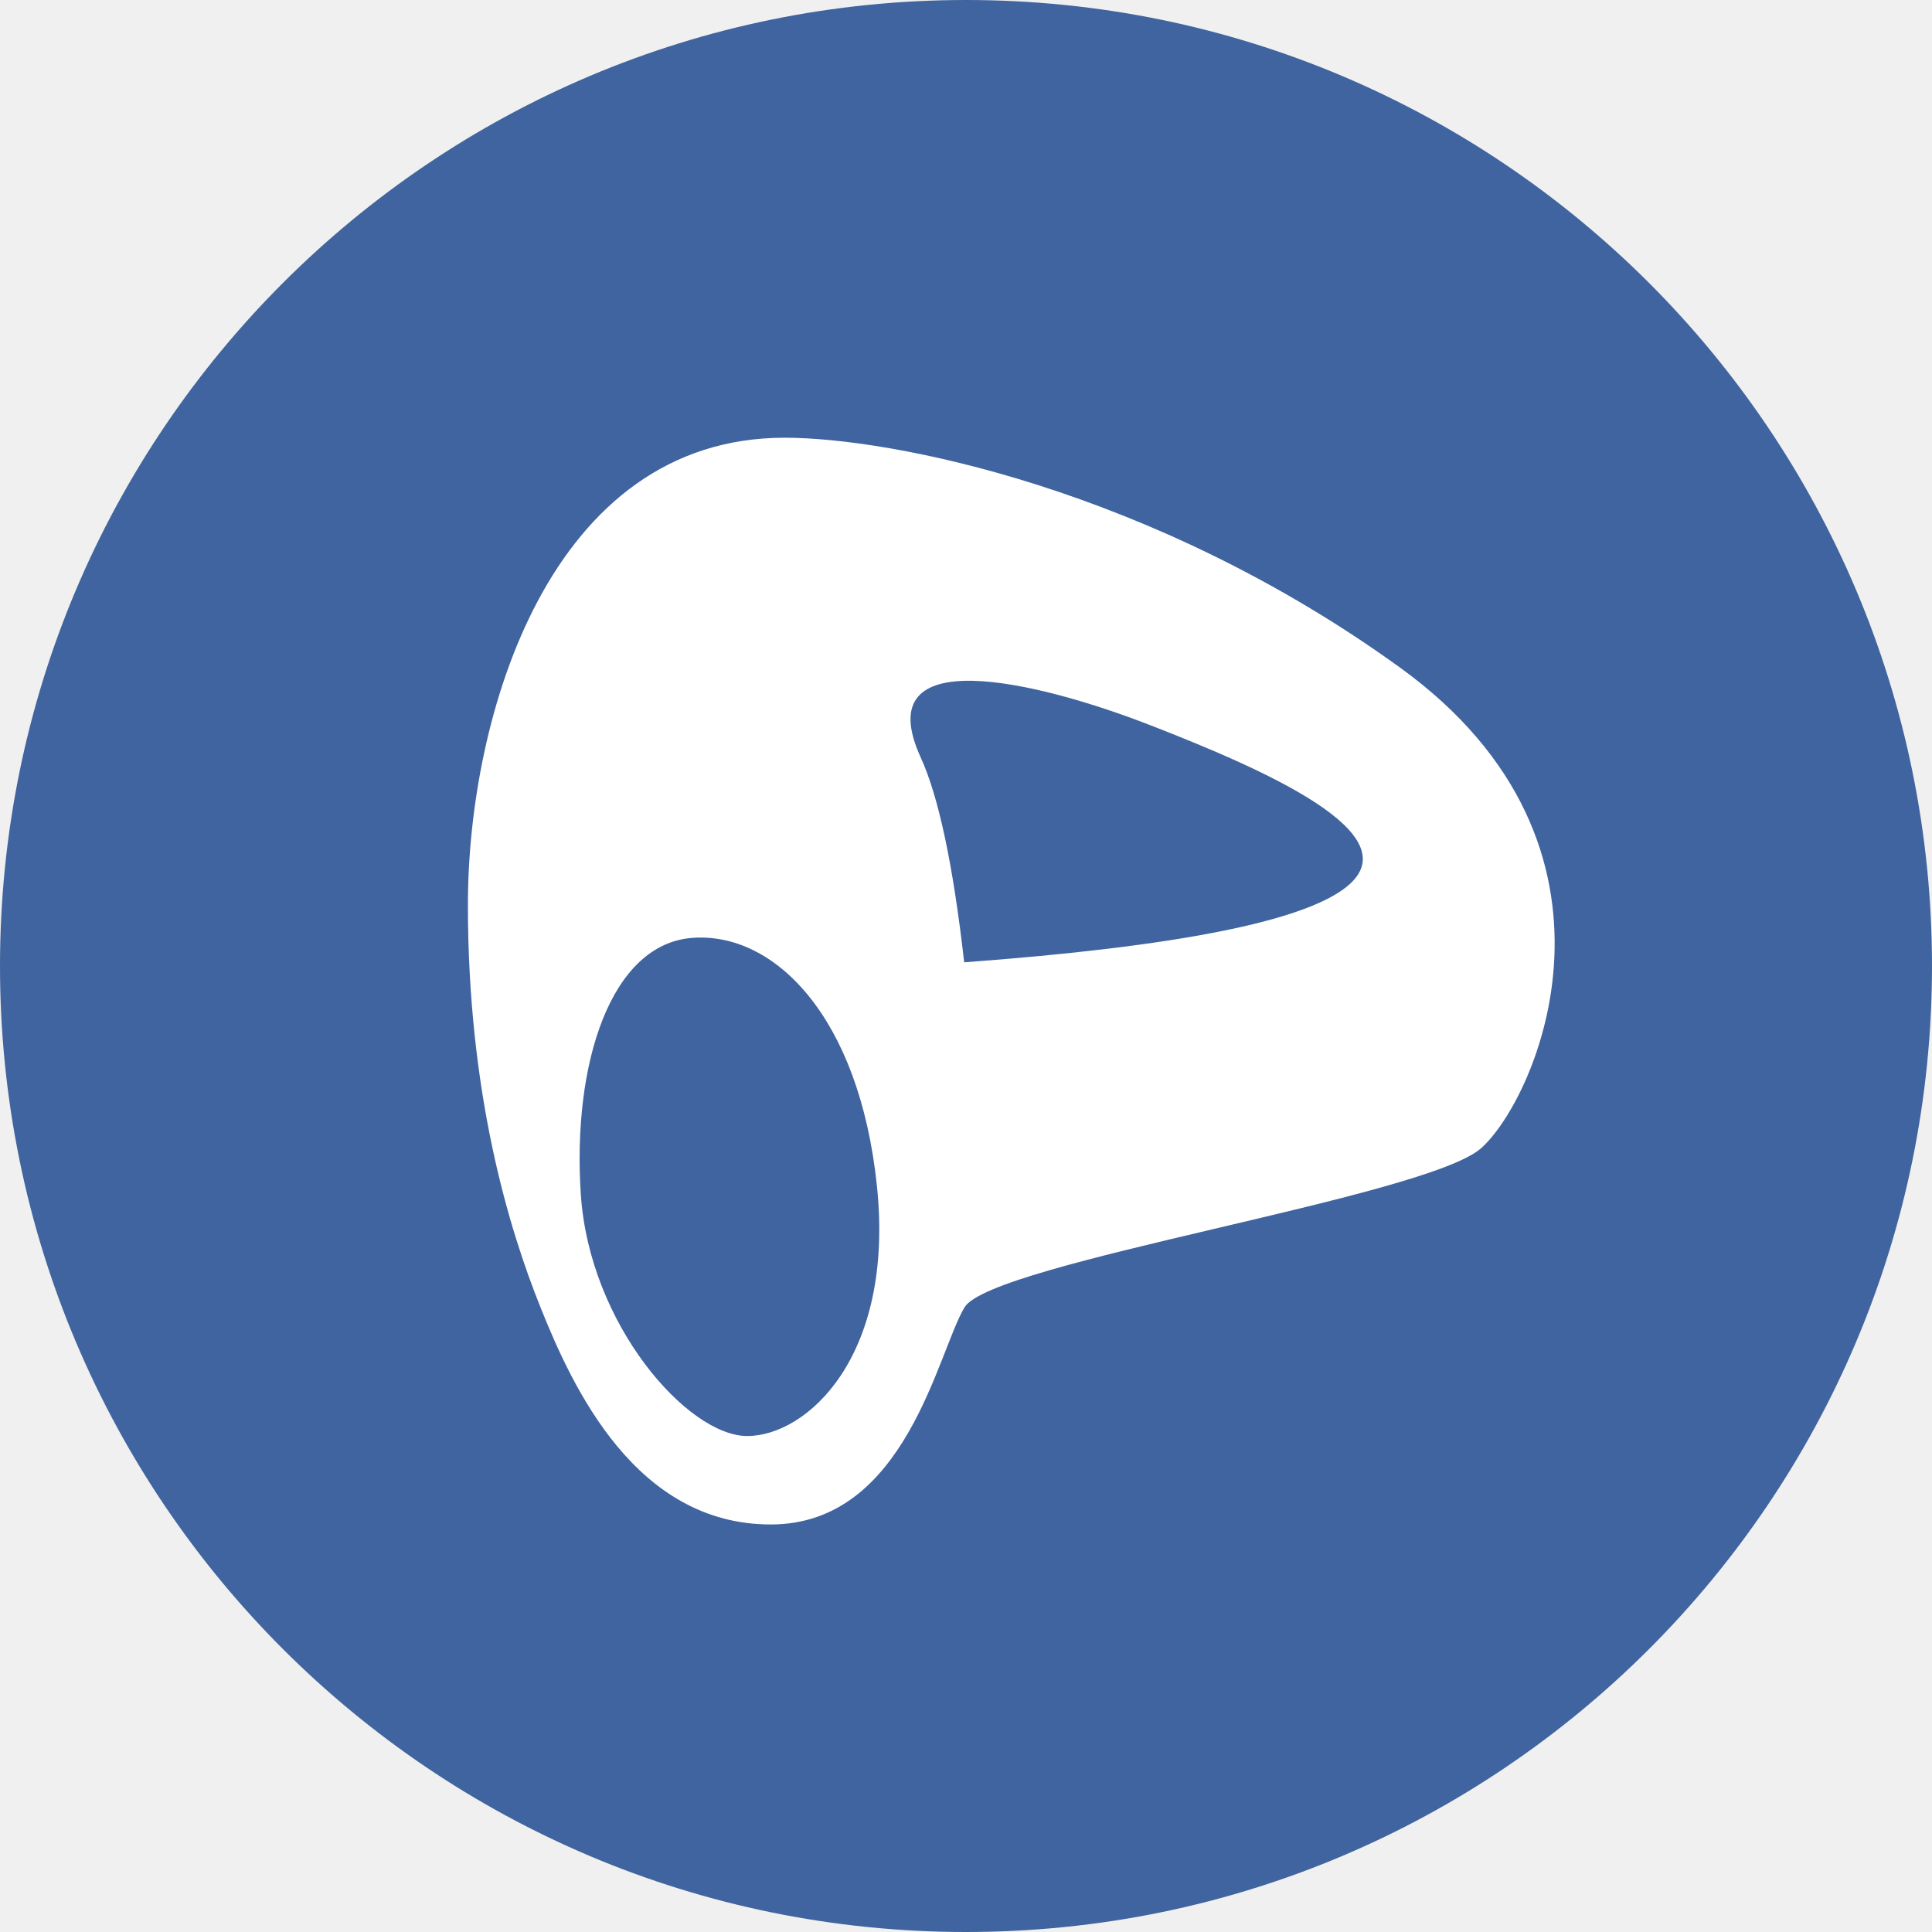
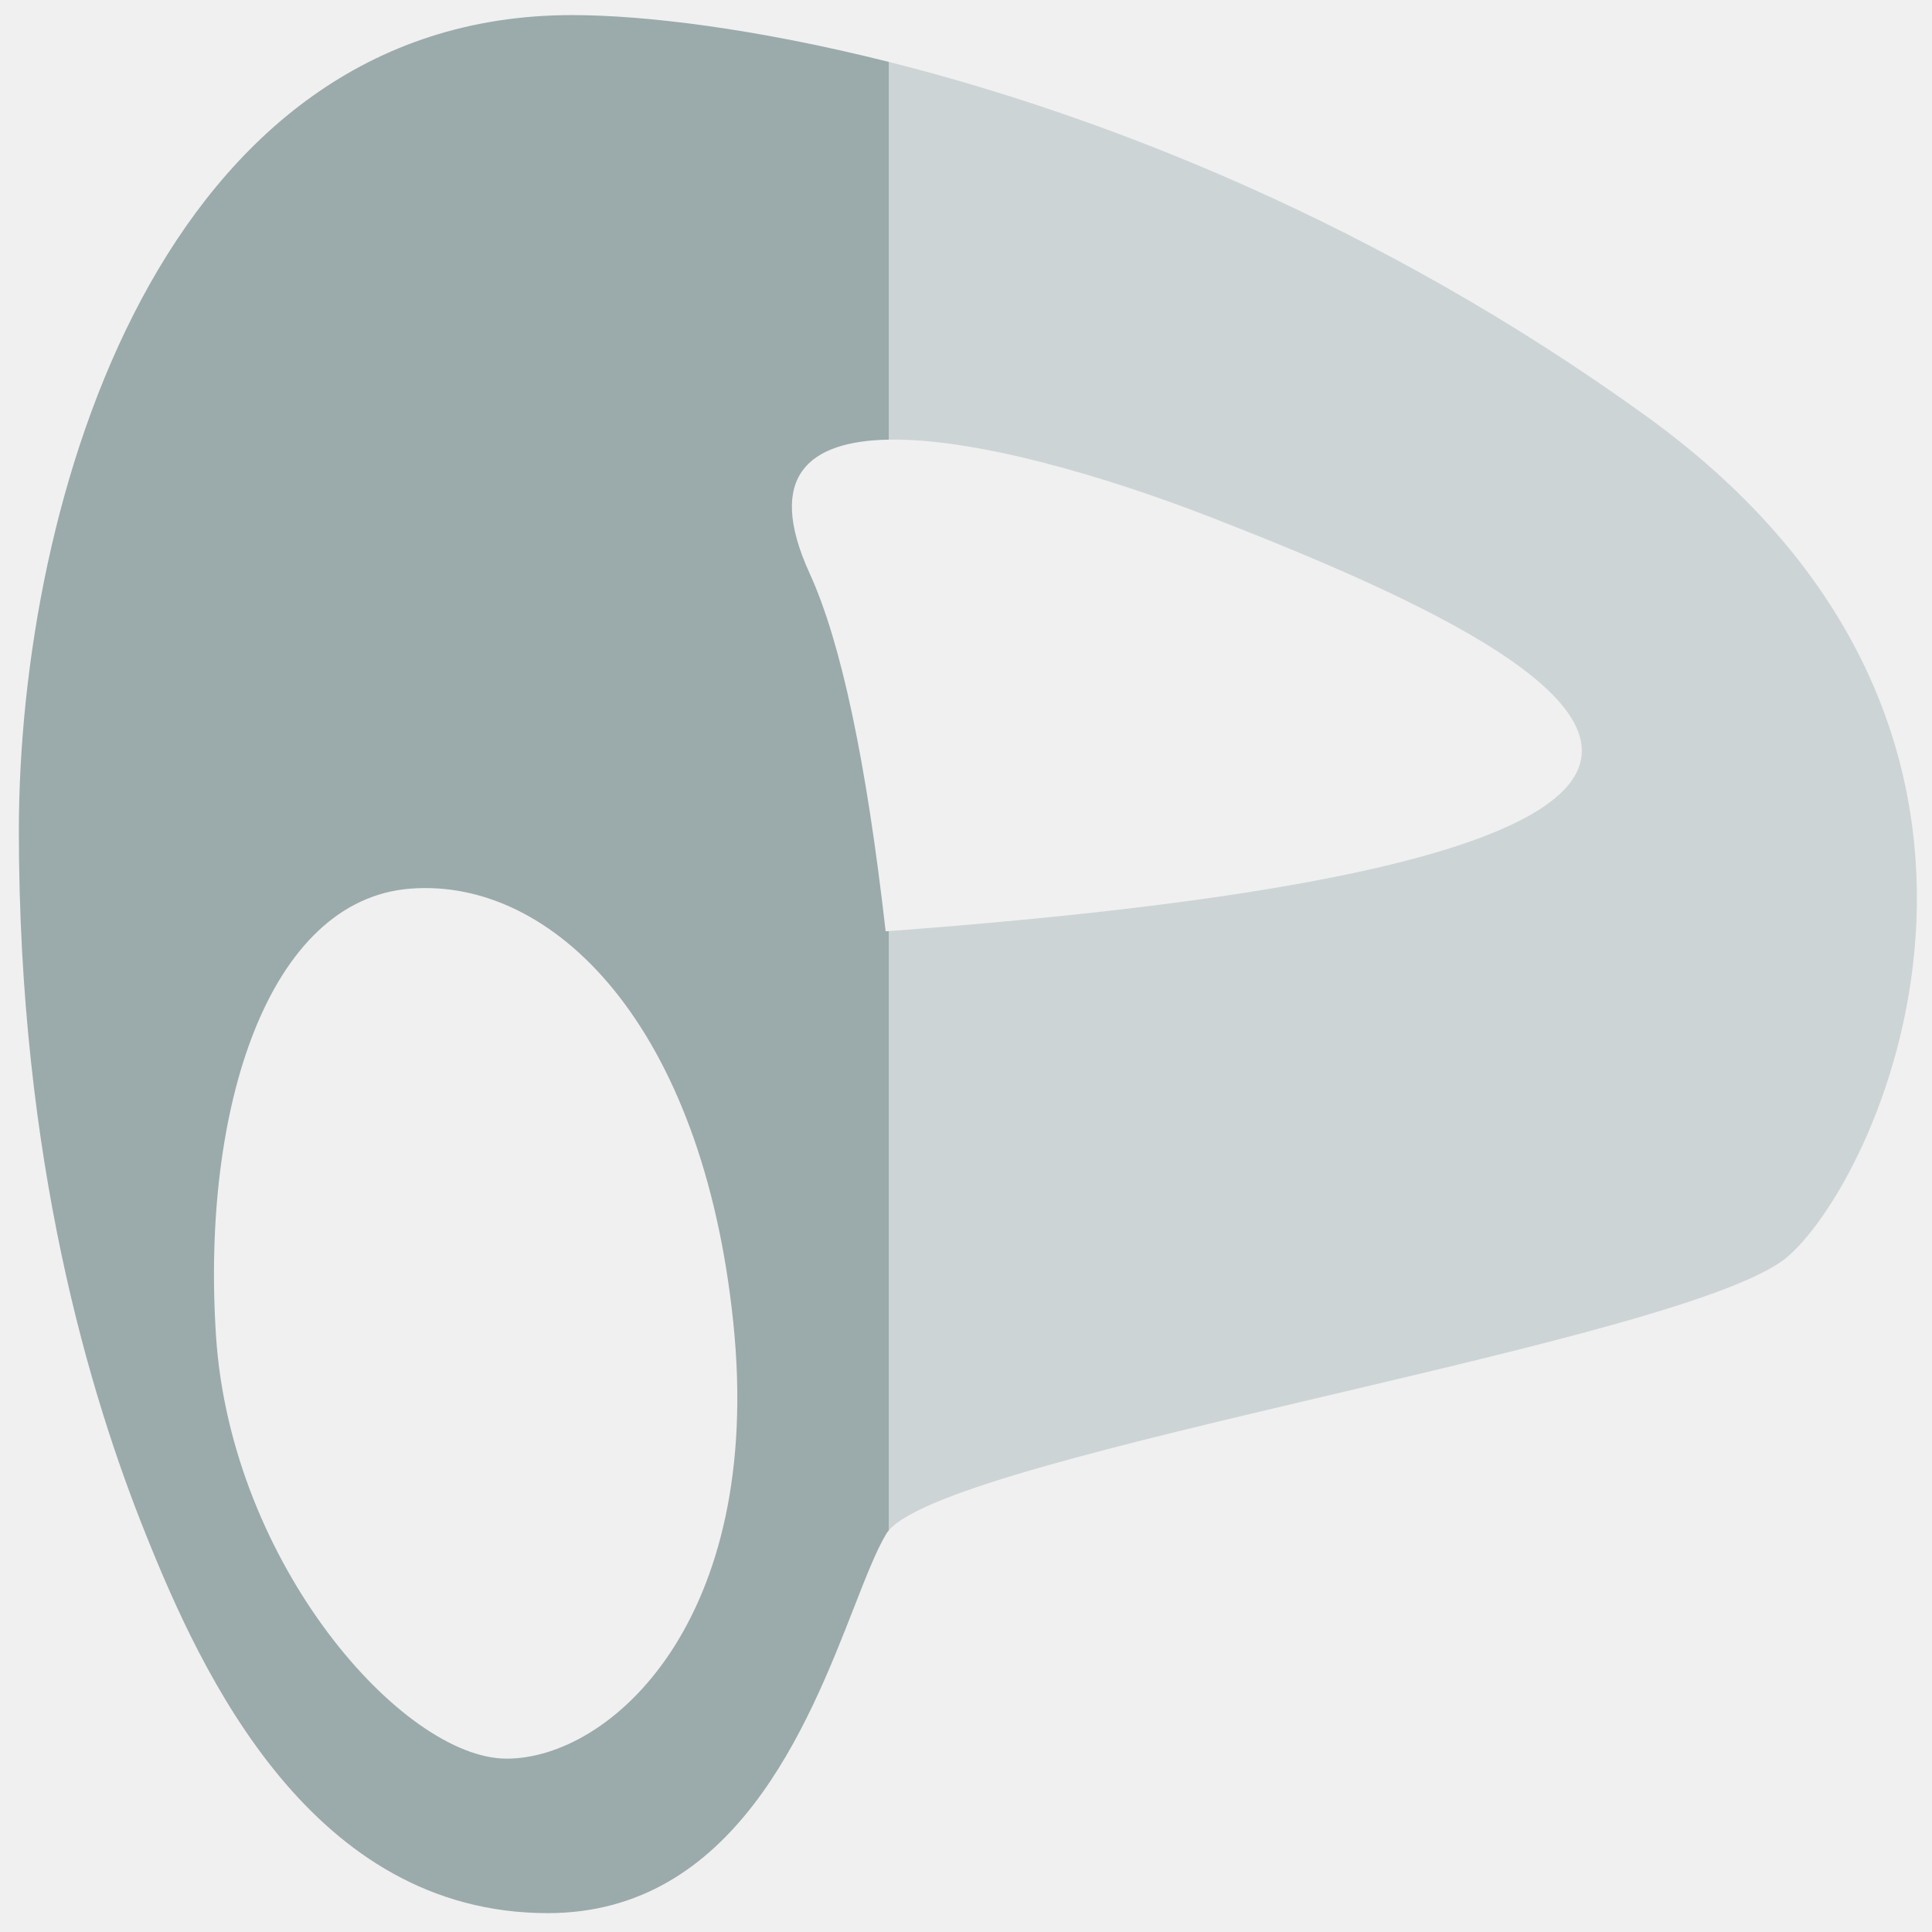
- <svg xmlns="http://www.w3.org/2000/svg" width="512" height="512" viewBox="0 0 512 512" version="1.1" id="svg7191">
-   <defs id="defs7195" />
-   <g fill="none" fill-rule="evenodd" id="g7189" transform="scale(16)">
-     <circle fill="#40649f" fill-rule="nonzero" cx="16" cy="16" r="16" id="circle7185" />
-     <path d="m 12.997,7.25 c 1.751,0 6.08,0.835 10.19,3.806 4.11,2.971 2.264,7.147 1.345,7.962 -0.92,0.815 -8.108,1.891 -8.556,2.635 -0.448,0.743 -0.97,3.597 -3.21,3.597 -2.24,0 -3.282,-2.27 -3.81,-3.587 C 8.426,20.346 7.75,18.115 7.75,14.987 7.75,11.859 9.1,7.25 12.997,7.25 Z m -1.394,8.279 -0.136,0.005 c -1.353,0.101 -1.99,2.085 -1.847,4.247 0.143,2.162 1.773,4.004 2.756,4.004 0.983,0 2.44,-1.306 2.15,-4.13 -0.291,-2.825 -1.706,-4.223 -3.059,-4.121 z m 7.456,-3.515 c -1.895,-0.737 -4.694,-1.407 -3.81,0.53 0.298,0.651 0.538,1.783 0.721,3.395 3.524,-0.26 5.64,-0.68 6.345,-1.26 1.057,-0.868 -1.362,-1.927 -3.256,-2.665 z" fill="#ffffff" id="path7187" />
-   </g>
+ <svg xmlns="http://www.w3.org/2000/svg" width="512" height="512" viewBox="0 0 512 512" fill="none">
+   <path fill-rule="evenodd" clip-rule="evenodd" d="M235.543 405.563C244.41 395.171 297.841 382.579 352.157 369.778C406.298 357.019 461.319 344.052 473.964 332.85C499.645 310.076 551.23 193.38 436.379 110.357C365.674 59.247 292.651 30.758 235.543 16.408V116.504C258.721 116.096 293.328 126.356 321.024 137.127C373.951 157.751 441.548 187.344 412.011 211.599C392.366 227.761 333.516 239.477 235.543 246.747V405.563Z" fill="#CDD4D5" />
+   <path fill-rule="evenodd" clip-rule="evenodd" d="M235.542 16.407C199.885 7.448 170.433 4 151.624 4C42.725 4 5 132.796 5 220.206C5 307.616 23.89 369.96 38.701 406.763C53.456 443.566 82.574 507 145.169 507C194.646 507 214.129 457.173 226.304 426.034C229.533 417.778 232.247 410.835 234.871 406.484C235.055 406.179 235.279 405.872 235.542 405.563V246.747C235.263 246.768 234.983 246.789 234.703 246.809C229.59 201.763 222.883 170.13 214.555 151.938C202.773 126.12 214.405 116.876 235.542 116.504V16.407ZM57.256 354.172C53.26 293.756 71.061 238.314 108.869 235.492C146.678 232.641 186.22 271.708 194.352 350.651C202.455 429.566 161.74 466.061 134.271 466.061C106.802 466.061 61.252 414.588 57.256 354.172Z" fill="#9BAAAB" />
</svg>
